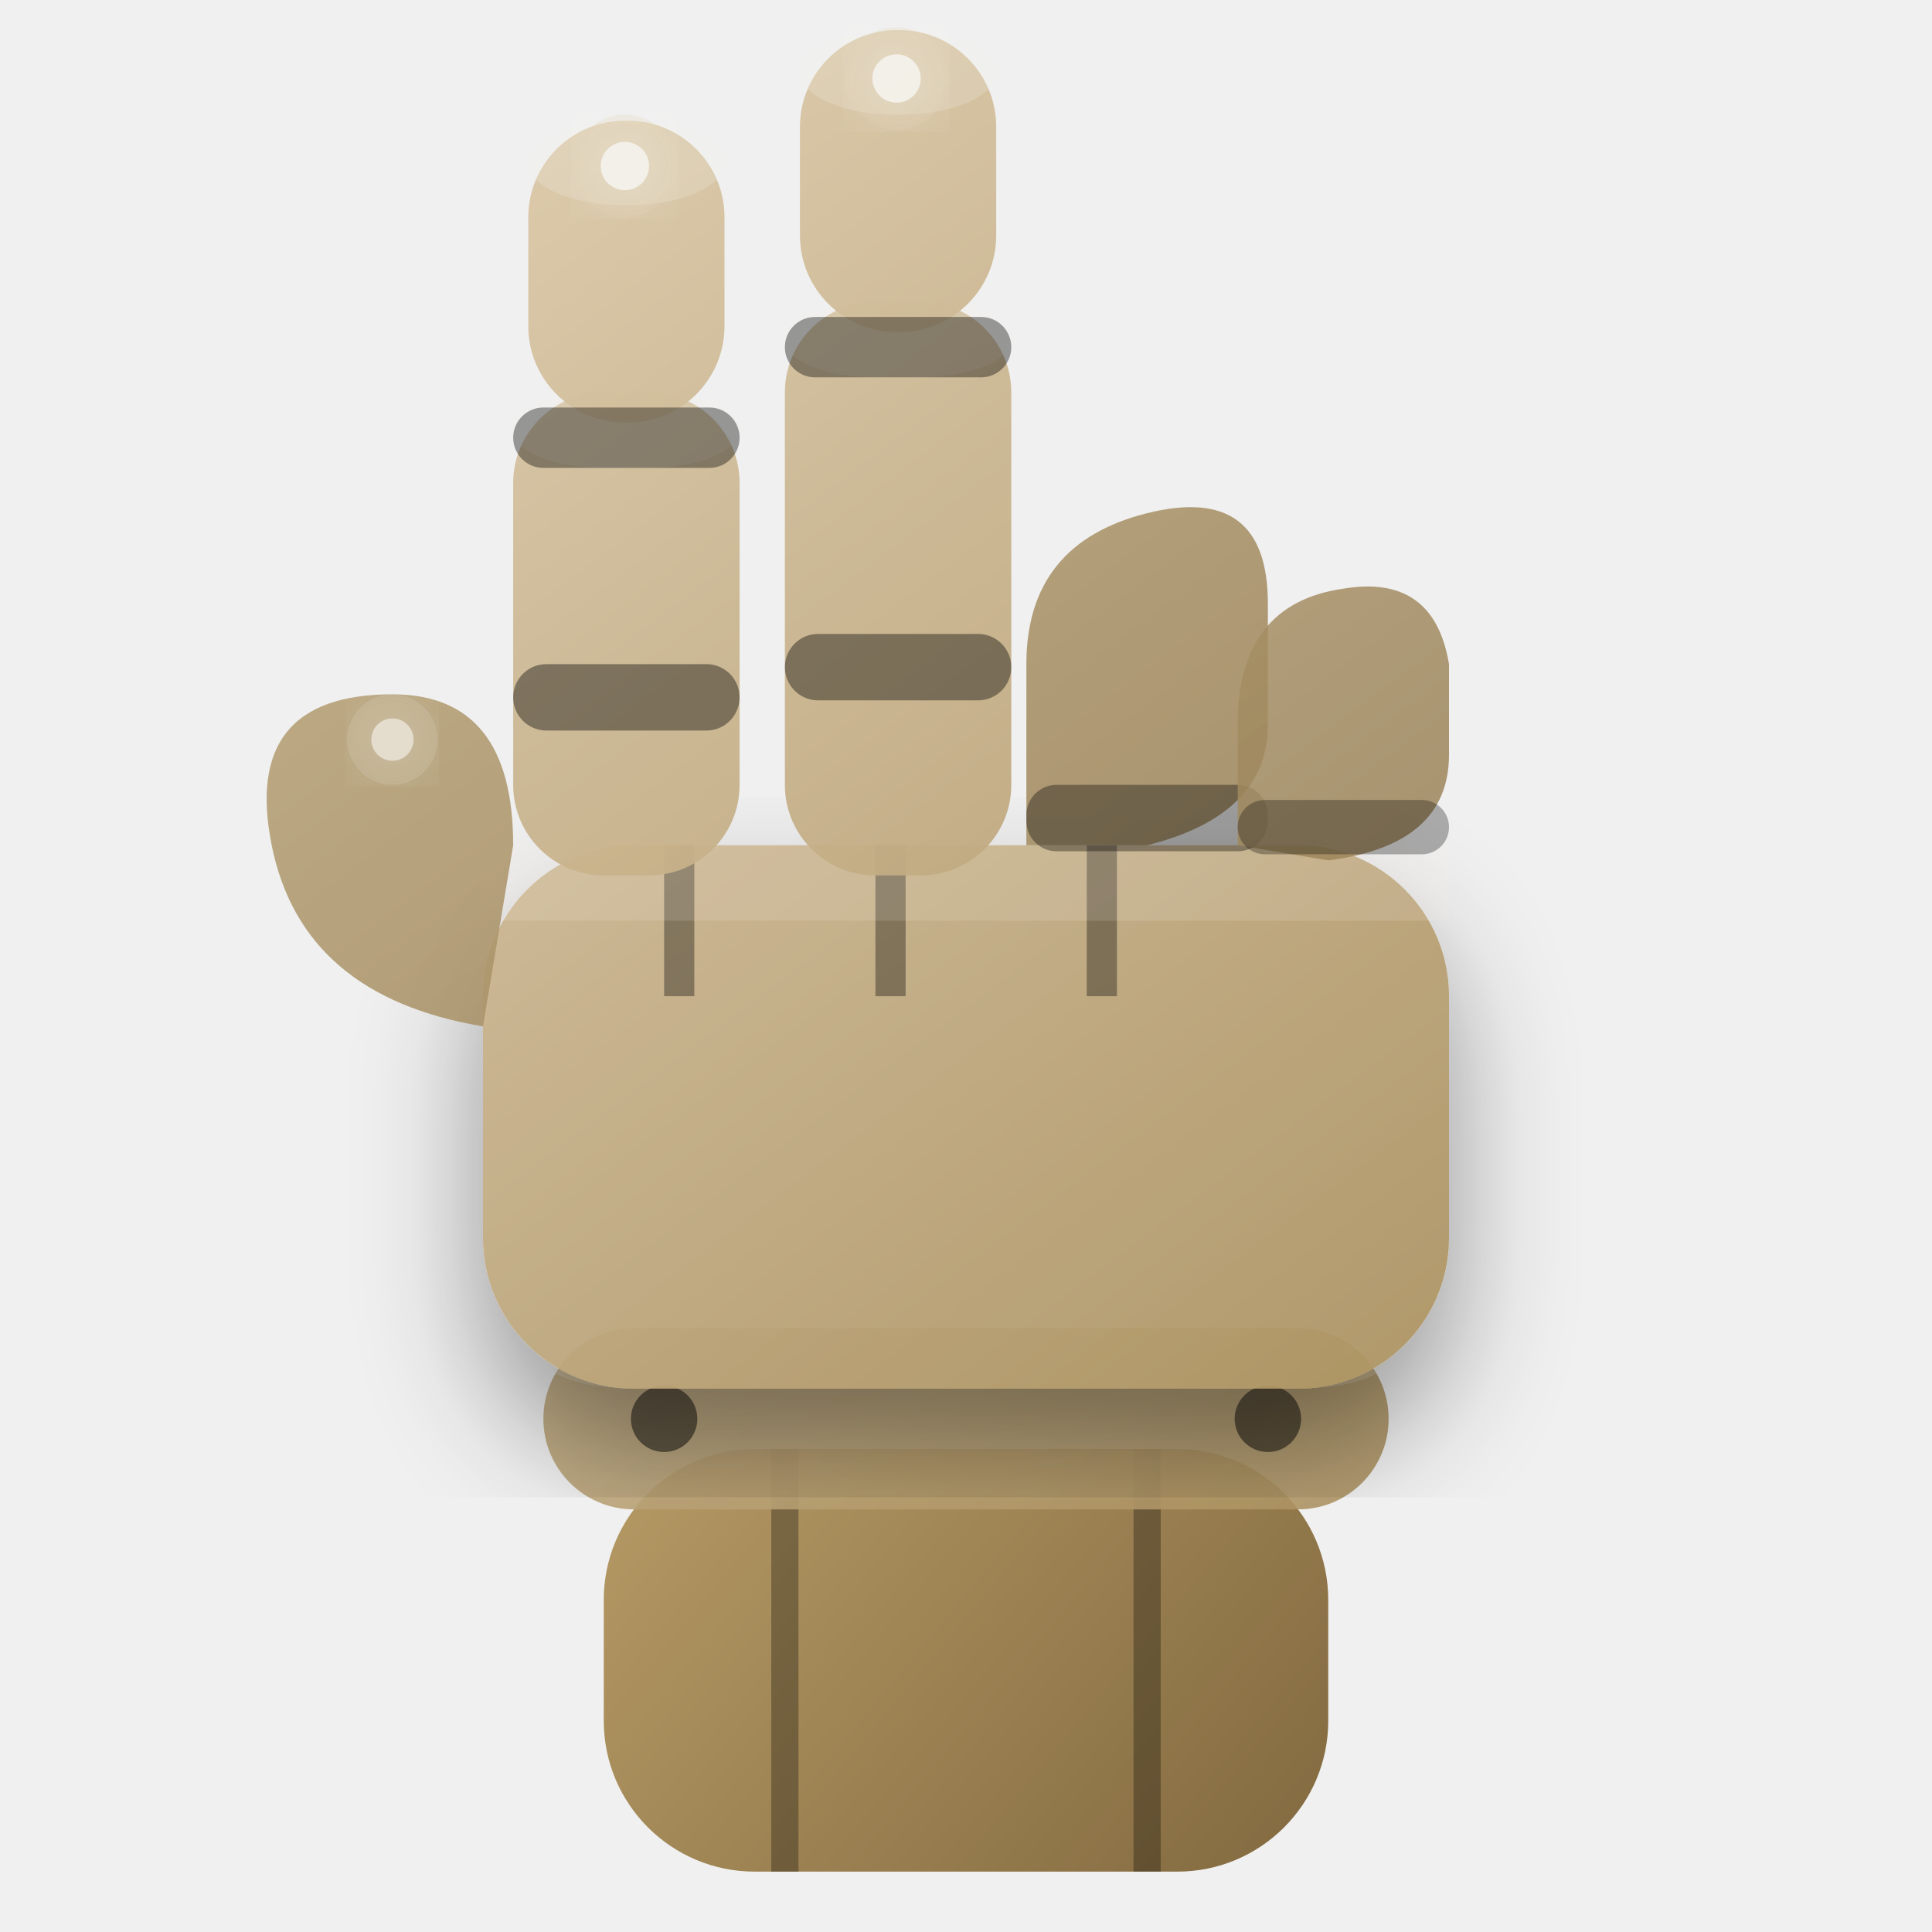
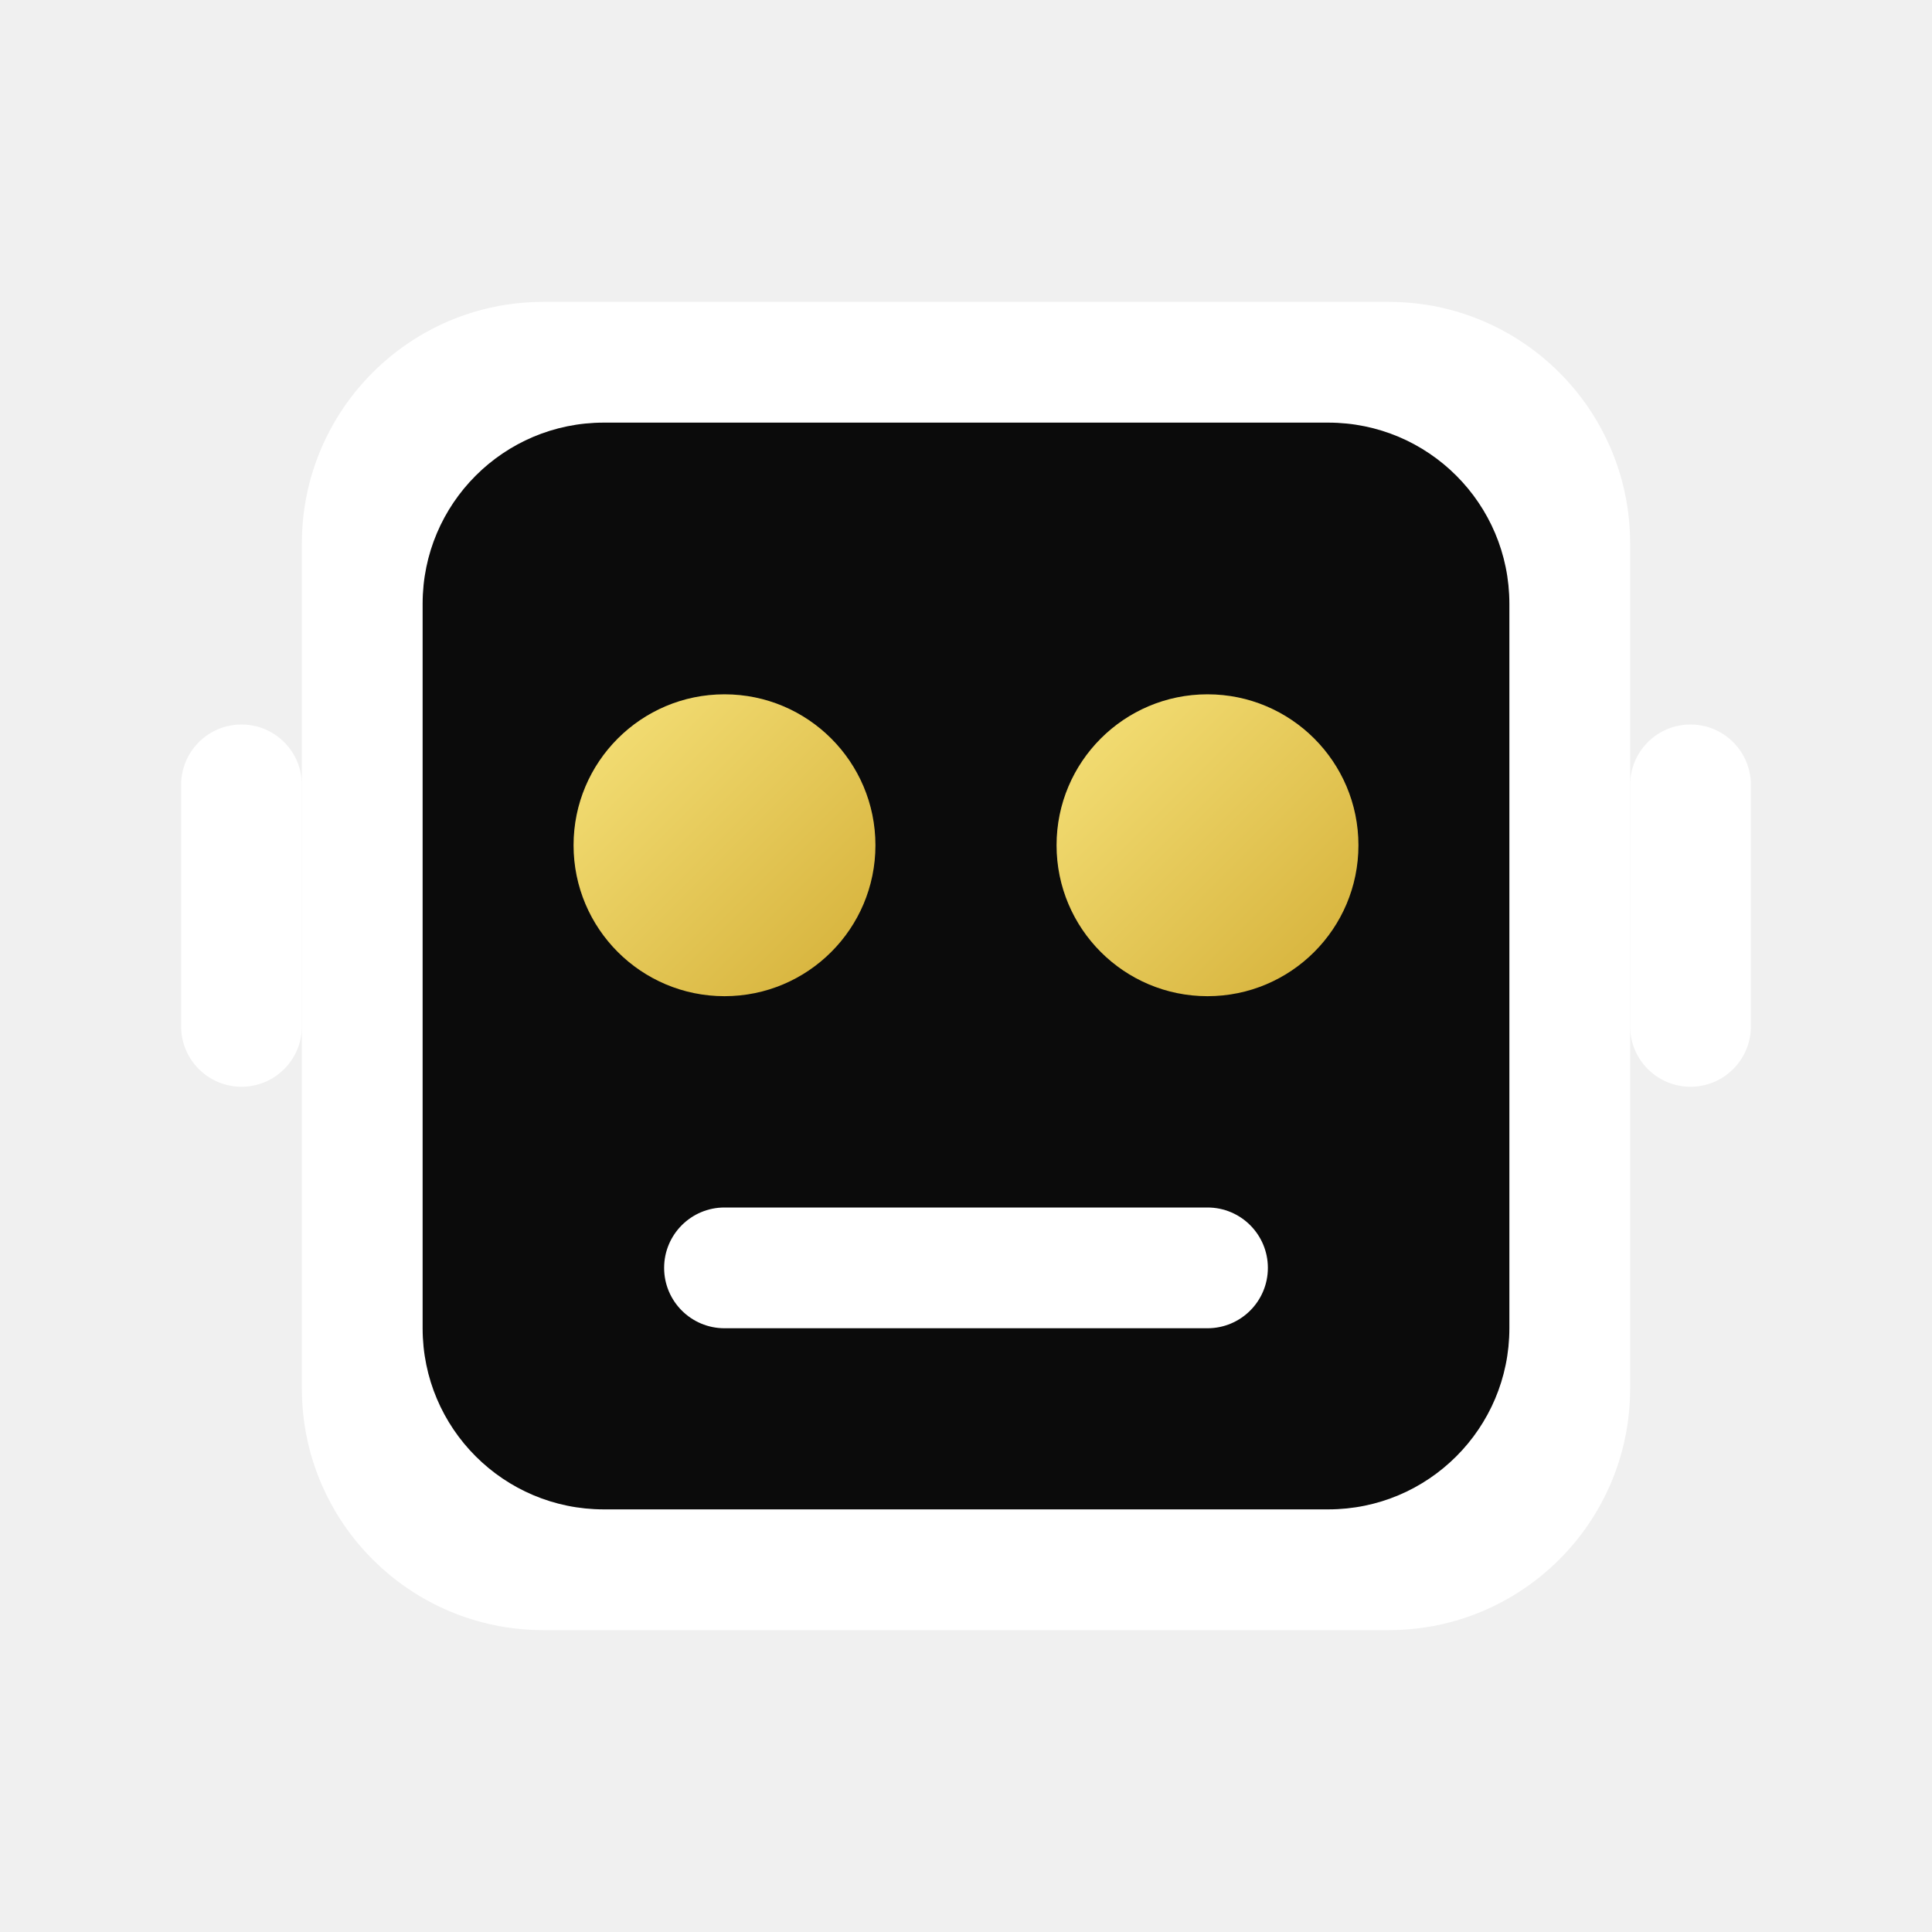
- <svg xmlns="http://www.w3.org/2000/svg" viewBox="0 0 64 64" fill="none">
+ <svg xmlns="http://www.w3.org/2000/svg" width="64" height="64" viewBox="0 0 64 64">
  <defs>
-     <linearGradient id="g1" x1="8" y1="0" x2="56" y2="64" gradientUnits="userSpaceOnUse">
-       <stop offset="0%" stop-color="#e3d3b7" />
-       <stop offset="100%" stop-color="#9a7d45" />
+     <linearGradient id="gold" x1="0" y1="0" x2="1" y2="1">
+       <stop offset="0%" stop-color="#f6e27a" />
+       <stop offset="100%" stop-color="#d4af37" />
    </linearGradient>
-     <linearGradient id="g2" x1="8" y1="0" x2="56" y2="64" gradientUnits="userSpaceOnUse">
-       <stop offset="0%" stop-color="#c8b48a" />
-       <stop offset="100%" stop-color="#7a6035" />
-     </linearGradient>
-     <linearGradient id="wrist-g" x1="20" y1="44" x2="44" y2="64" gradientUnits="userSpaceOnUse">
-       <stop offset="0%" stop-color="#b89b62" />
-       <stop offset="100%" stop-color="#7a6035" />
-     </linearGradient>
-     <filter id="glow" x="-60%" y="-60%" width="220%" height="220%">
-       <feGaussianBlur in="SourceGraphic" stdDeviation="1.1" result="blur" />
-       <feMerge>
-         <feMergeNode in="blur" />
-         <feMergeNode in="SourceGraphic" />
-       </feMerge>
-     </filter>
-     <filter id="softshadow" x="-20%" y="-20%" width="140%" height="140%">
-       <feDropShadow dx="0" dy="2" stdDeviation="2" flood-color="#000" flood-opacity="0.4" />
-     </filter>
  </defs>
-   <rect x="20" y="48" width="24" height="14" rx="5" fill="url(#wrist-g)" opacity="0.95" />
-   <line x1="26" y1="48" x2="26" y2="62" stroke="rgba(5,5,5,0.3)" stroke-width="0.9" />
-   <line x1="38" y1="48" x2="38" y2="62" stroke="rgba(5,5,5,0.3)" stroke-width="0.9" />
-   <rect x="20" y="48" width="24" height="2" rx="0" fill="rgba(244,241,234,0.16)" />
-   <rect x="18" y="44" width="28" height="6" rx="3" fill="url(#g1)" opacity="0.88" />
-   <rect x="18" y="44" width="28" height="2" rx="3" fill="rgba(244,241,234,0.2)" />
-   <circle cx="22" cy="47" r="1.1" fill="rgba(5,5,5,0.5)" />
-   <circle cx="42" cy="47" r="1.1" fill="rgba(5,5,5,0.5)" />
-   <rect x="16" y="28" width="32" height="18" rx="5" fill="url(#g1)" opacity="0.93" filter="url(#softshadow)" />
-   <line x1="22.5" y1="28" x2="22.5" y2="33" stroke="rgba(5,5,5,0.35)" stroke-width="1" />
-   <line x1="29.5" y1="28" x2="29.5" y2="33" stroke="rgba(5,5,5,0.35)" stroke-width="1" />
-   <line x1="36.5" y1="28" x2="36.5" y2="33" stroke="rgba(5,5,5,0.35)" stroke-width="1" />
-   <rect x="16" y="28" width="32" height="2.5" rx="0" fill="rgba(244,241,234,0.14)" />
-   <path d="M 34 28 L 34 22 Q 34 18 38 17 Q 42 16 42 20 L 42 24 Q 42 27 38 28 Z" fill="url(#g2)" opacity="0.88" />
-   <rect x="34" y="26" width="8" height="2.2" rx="1" fill="rgba(5,5,5,0.35)" />
-   <path d="M 41 28 L 41 24 Q 41 20 44.5 19.5 Q 47.5 19 48 22 L 48 25 Q 48 28 44 28.5 Z" fill="url(#g2)" opacity="0.85" />
-   <rect x="41" y="26.5" width="7" height="1.8" rx="0.9" fill="rgba(5,5,5,0.3)" />
-   <path d="M 16 34 Q 10 33 9 28 Q 8 23 13 23 Q 17 23 17 28 L 16 34 Z" fill="url(#g2)" opacity="0.88" />
-   <circle cx="13" cy="24.5" r="1.5" fill="rgba(244,241,234,0.12)" />
-   <circle cx="13" cy="24.5" r="0.7" fill="#f4f1ea" opacity="0.7" filter="url(#glow)" />
-   <rect x="17" y="13" width="7.5" height="16" rx="3" fill="url(#g1)" opacity="0.95" />
-   <rect x="17" y="13" width="7.5" height="2.5" rx="3" fill="rgba(244,241,234,0.18)" />
-   <rect x="17" y="22" width="7.5" height="2.2" rx="1.1" fill="rgba(5,5,5,0.4)" />
-   <rect x="17.5" y="4" width="6.5" height="10" rx="3.2" fill="url(#g1)" opacity="0.98" />
-   <rect x="17.5" y="4" width="6.5" height="2.8" rx="3.2" fill="rgba(244,241,234,0.22)" />
-   <rect x="17" y="13.5" width="7.5" height="2" rx="1" fill="rgba(5,5,5,0.38)" />
-   <circle cx="20.7" cy="5.5" r="1.7" fill="rgba(227,211,183,0.25)" />
-   <circle cx="20.7" cy="5.5" r="0.8" fill="#f4f1ea" opacity="0.98" filter="url(#glow)" />
-   <rect x="26" y="10" width="7.5" height="19" rx="3" fill="url(#g1)" opacity="0.95" />
-   <rect x="26" y="10" width="7.5" height="2.5" rx="3" fill="rgba(244,241,234,0.18)" />
-   <rect x="26" y="21" width="7.5" height="2.2" rx="1.1" fill="rgba(5,5,5,0.4)" />
-   <rect x="26.5" y="1" width="6.5" height="10" rx="3.2" fill="url(#g1)" opacity="0.98" />
-   <rect x="26.5" y="1" width="6.5" height="2.8" rx="3.2" fill="rgba(244,241,234,0.22)" />
-   <rect x="26" y="10.5" width="7.5" height="2" rx="1" fill="rgba(5,5,5,0.38)" />
-   <circle cx="29.7" cy="2.6" r="1.7" fill="rgba(227,211,183,0.25)" />
-   <circle cx="29.7" cy="2.6" r="0.8" fill="#f4f1ea" opacity="0.98" filter="url(#glow)" />
+   <rect x="10" y="10" width="44" height="44" rx="8" fill="white" />
+   <rect x="14" y="14" width="36" height="36" rx="6" fill="#0b0b0b" />
+   <rect x="6" y="24" width="4" height="12" rx="2" fill="white" />
+   <rect x="54" y="24" width="4" height="12" rx="2" fill="white" />
+   <circle cx="24" cy="28" r="5" fill="url(#gold)" />
+   <circle cx="40" cy="28" r="5" fill="url(#gold)" />
+   <rect x="22" y="40" width="20" height="4" rx="2" fill="white" />
</svg>
